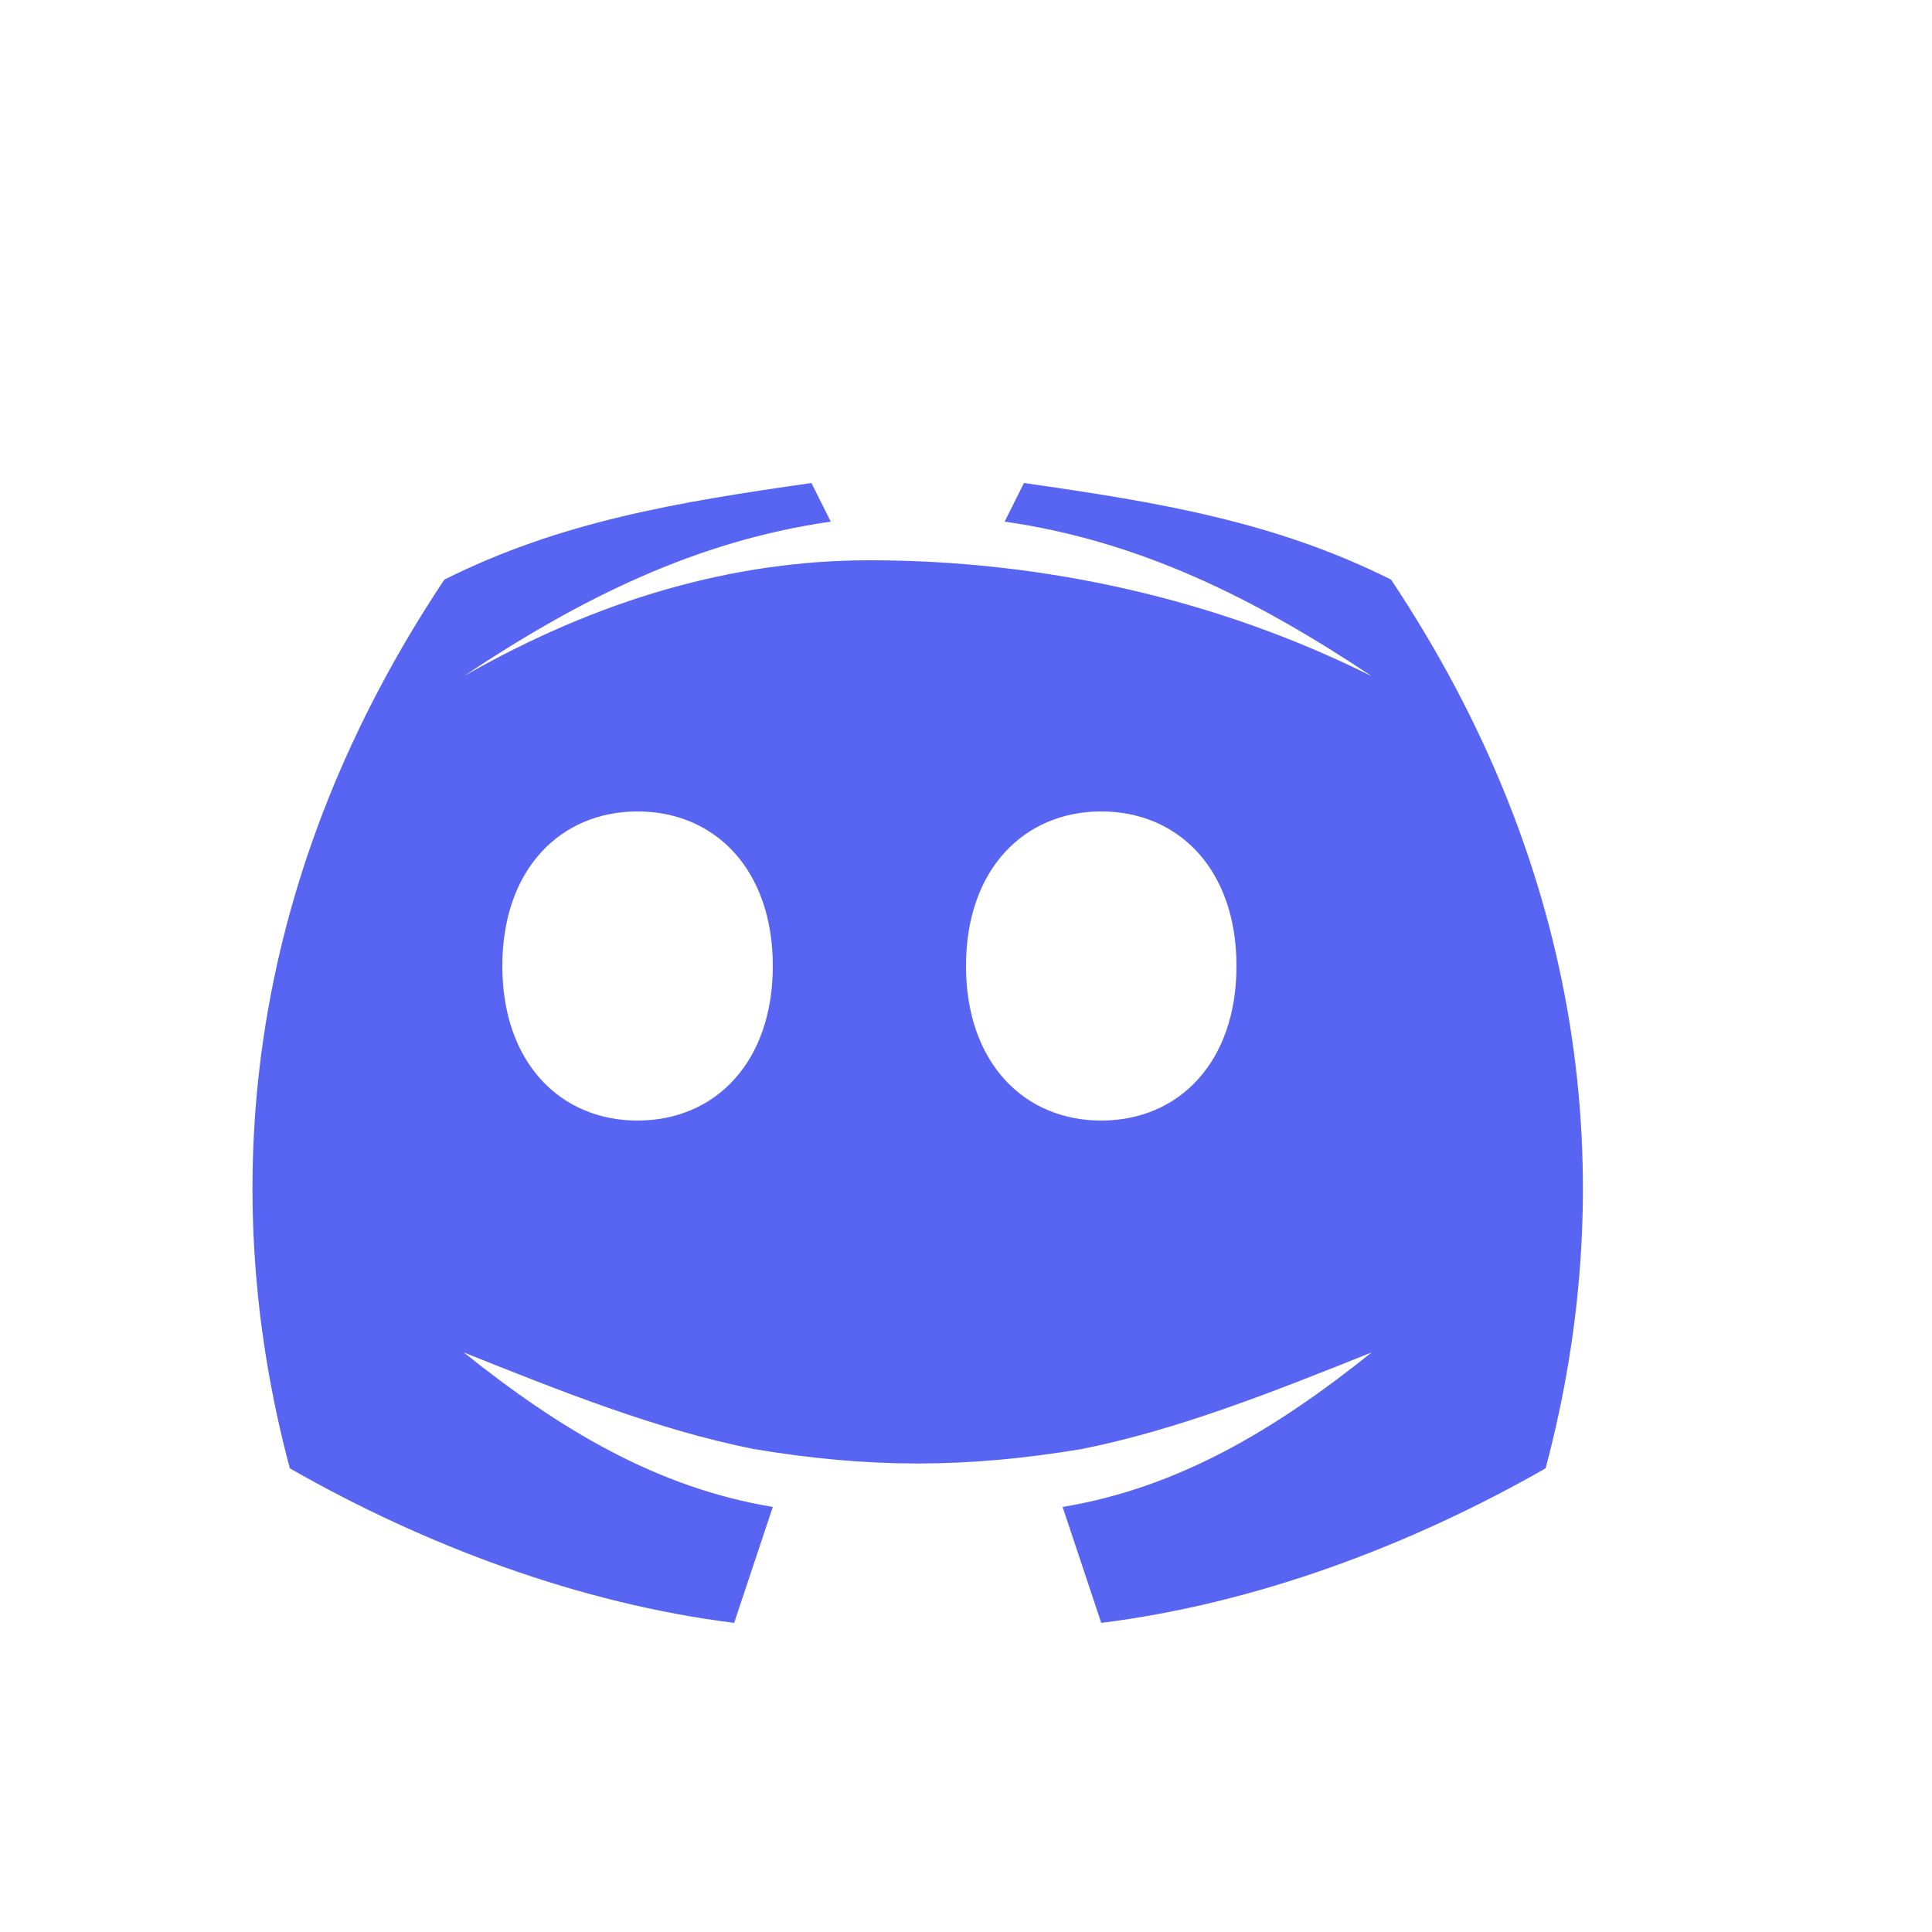
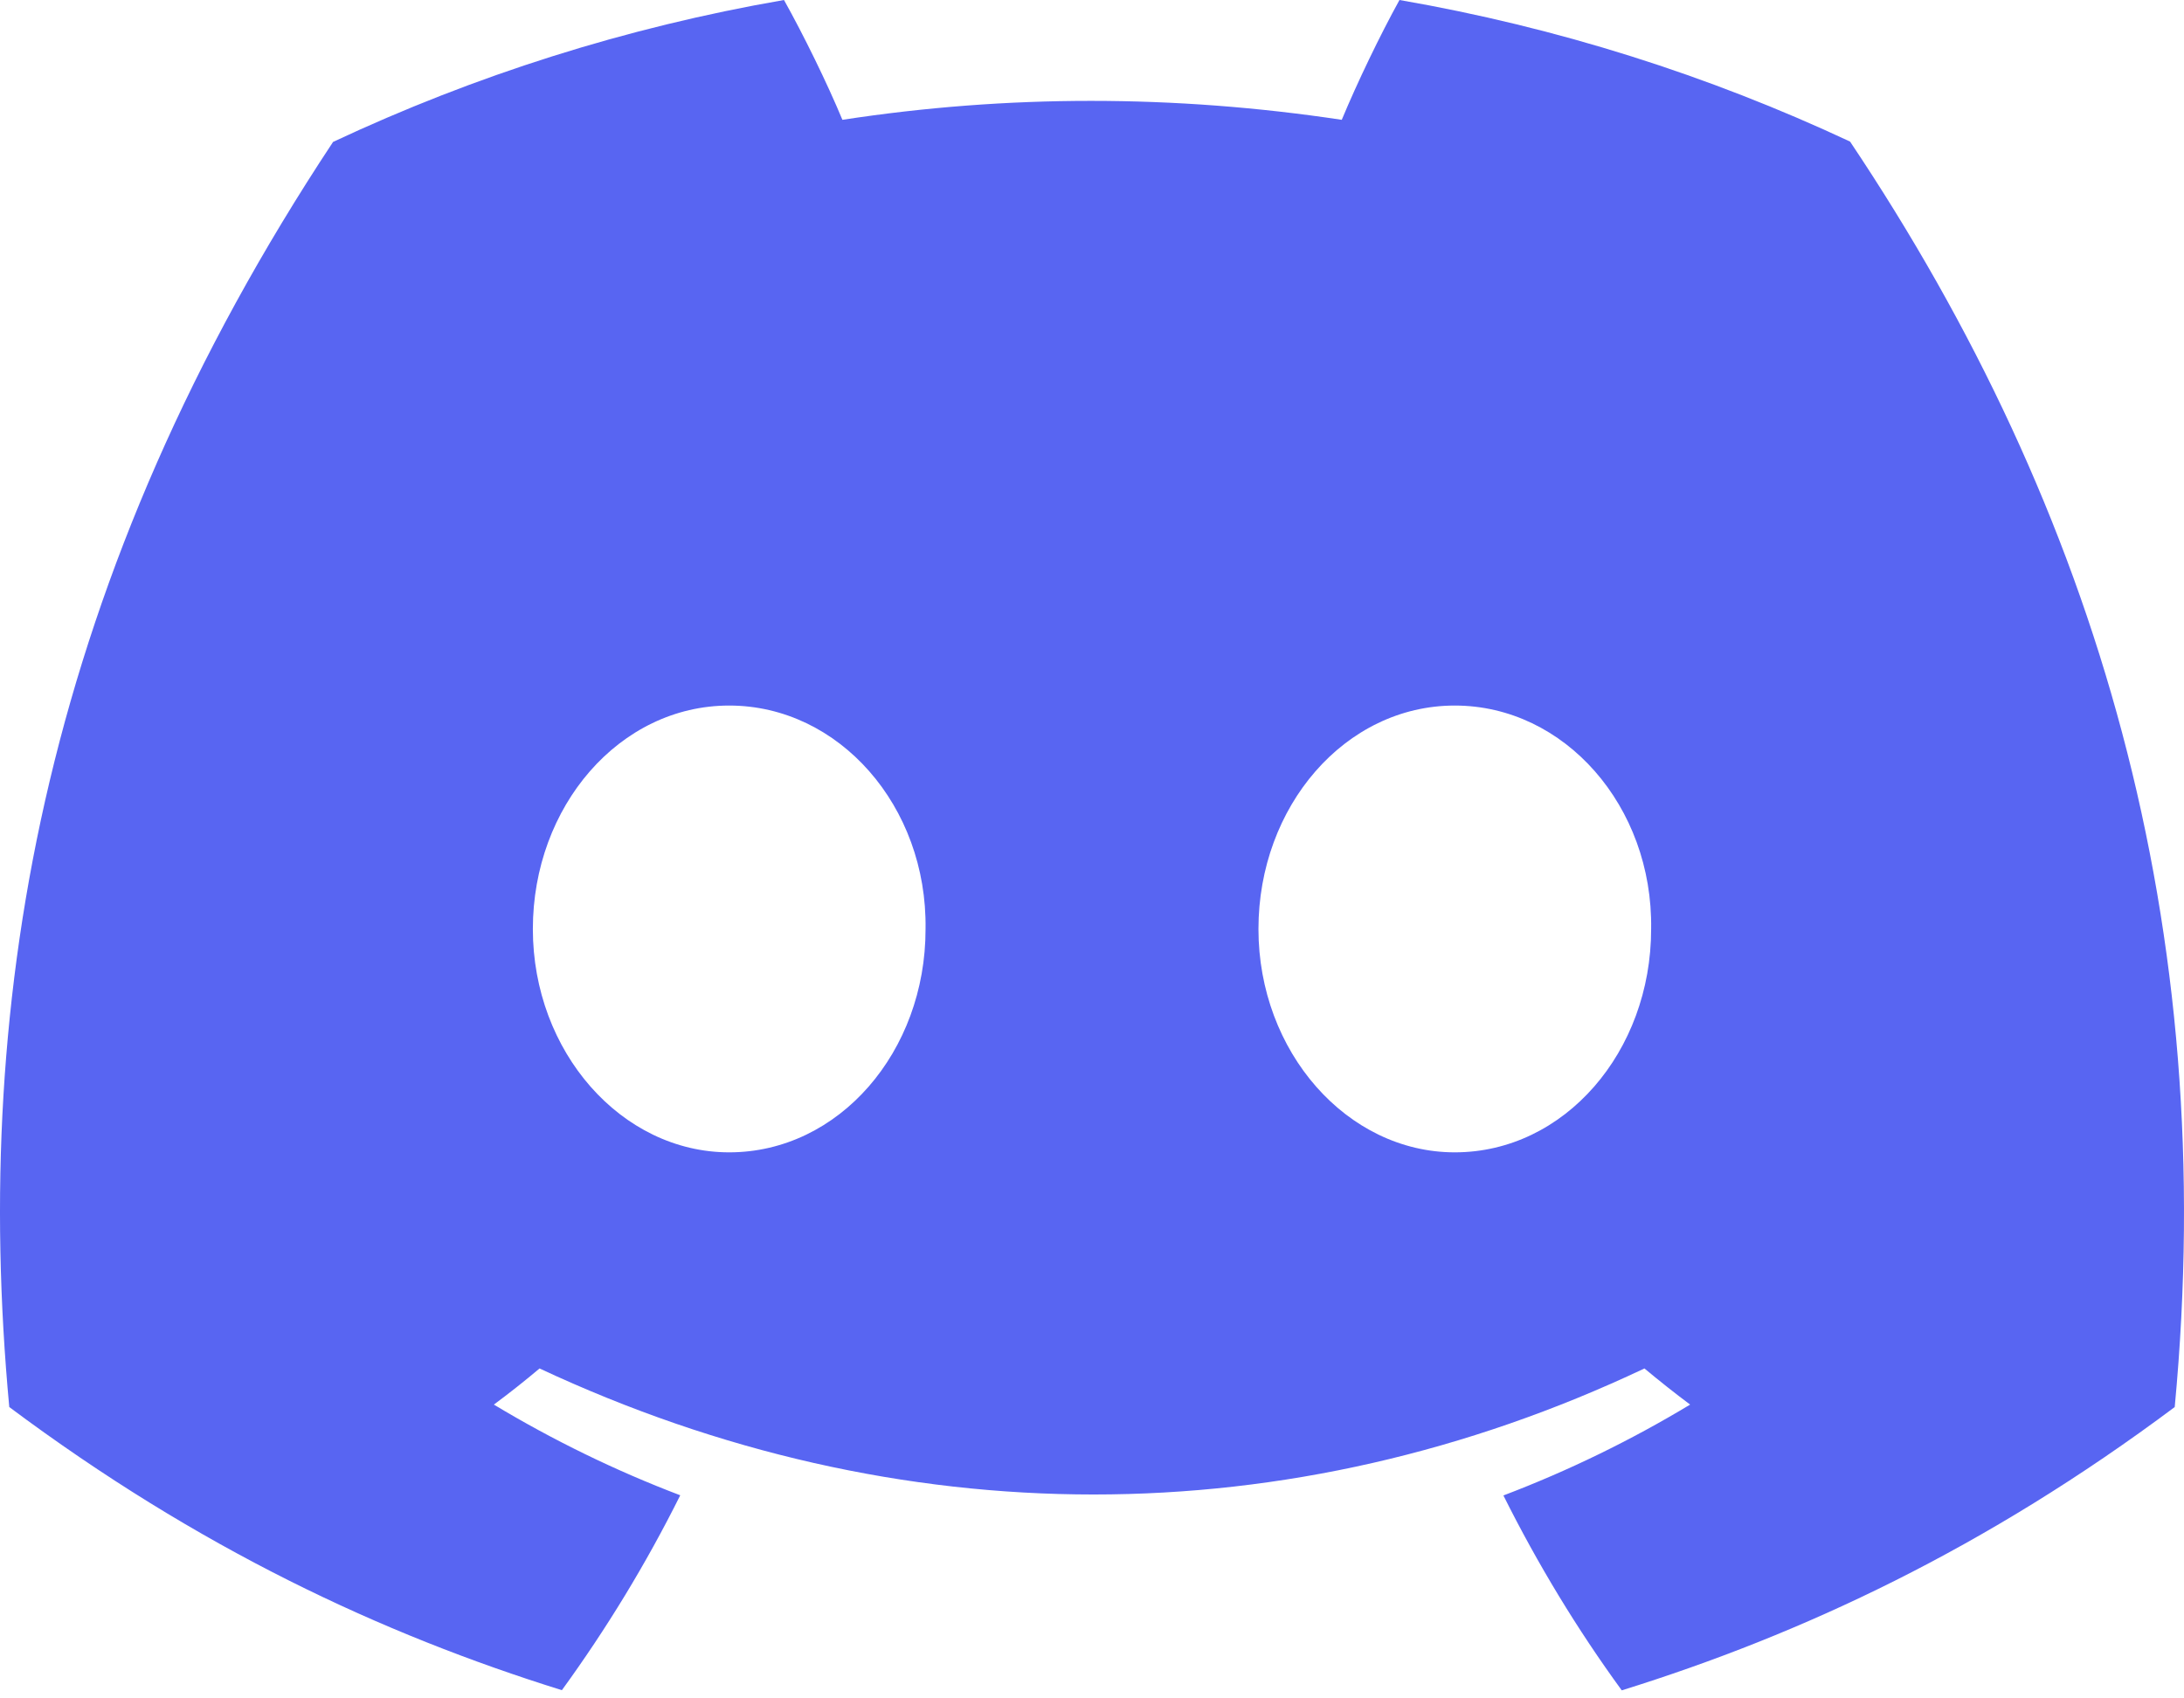
- <svg xmlns="http://www.w3.org/2000/svg" viewBox="0 0 100 100">
-   <path d="M72 30 C66 27 60 26 53 25 L52 27 C59 28 65 31 71 35 C63 31 54 29 45 29 C38 29 31 31 24 35 C30 31 36 28 43 27 L42 25 C35 26 29 27 23 30 C13 45 11 61 15 76 C22 80 30 83 38 84 L40 78 C34 77 29 74 24 70 C29 72 34 74 39 75 C45 76 50 76 56 75 C61 74 66 72 71 70 C66 74 61 77 55 78 L57 84 C65 83 73 80 80 76 C84 61 82 45 72 30 M33 58 C29 58 26 55 26 50 C26 45 29 42 33 42 C37 42 40 45 40 50 C40 55 37 58 33 58 M57 58 C53 58 50 55 50 50 C50 45 53 42 57 42 C61 42 64 45 64 50 C64 55 61 58 57 58 Z" fill="#5865F2" />
+ <svg xmlns="http://www.w3.org/2000/svg" width="256px" height="199px" viewBox="0 0 256 199" version="1.1" preserveAspectRatio="xMidYMid">
+   <g>
+     <path d="M216.856,16.597 C200.285,8.843 182.566,3.208 164.042,0 C161.767,4.113 159.109,9.645 157.276,14.046 C137.584,11.085 118.073,11.085 98.743,14.046 C96.911,9.645 94.193,4.113 91.897,0 C73.353,3.208 55.613,8.864 39.042,16.638 C5.618,67.147 -3.443,116.401 1.087,164.956 C23.256,181.511 44.74,191.568 65.862,198.149 C71.077,190.971 75.728,183.341 79.735,175.3 C72.104,172.401 64.795,168.822 57.889,164.668 C59.721,163.311 61.513,161.891 63.245,160.431 C105.367,180.133 151.135,180.133 192.755,160.431 C194.506,161.891 196.298,163.311 198.11,164.668 C191.184,168.843 183.855,172.421 176.224,175.321 C180.23,183.341 184.862,190.992 190.097,198.169 C211.239,191.588 232.743,181.532 254.912,164.956 C260.228,108.668 245.831,59.866 216.856,16.597 Z M85.474,135.095 C72.829,135.095 62.459,123.29 62.459,108.915 C62.459,94.54 72.608,82.715 85.474,82.715 C98.341,82.715 108.71,94.519 108.489,108.915 C108.509,123.29 98.341,135.095 85.474,135.095 Z M170.525,135.095 C157.88,135.095 147.511,123.29 147.511,108.915 C147.511,94.54 157.659,82.715 170.525,82.715 C183.392,82.715 193.761,94.519 193.54,108.915 C193.54,123.29 183.392,135.095 170.525,135.095 Z" fill="#5865F2" fill-rule="nonzero" />
+   </g>
</svg>
